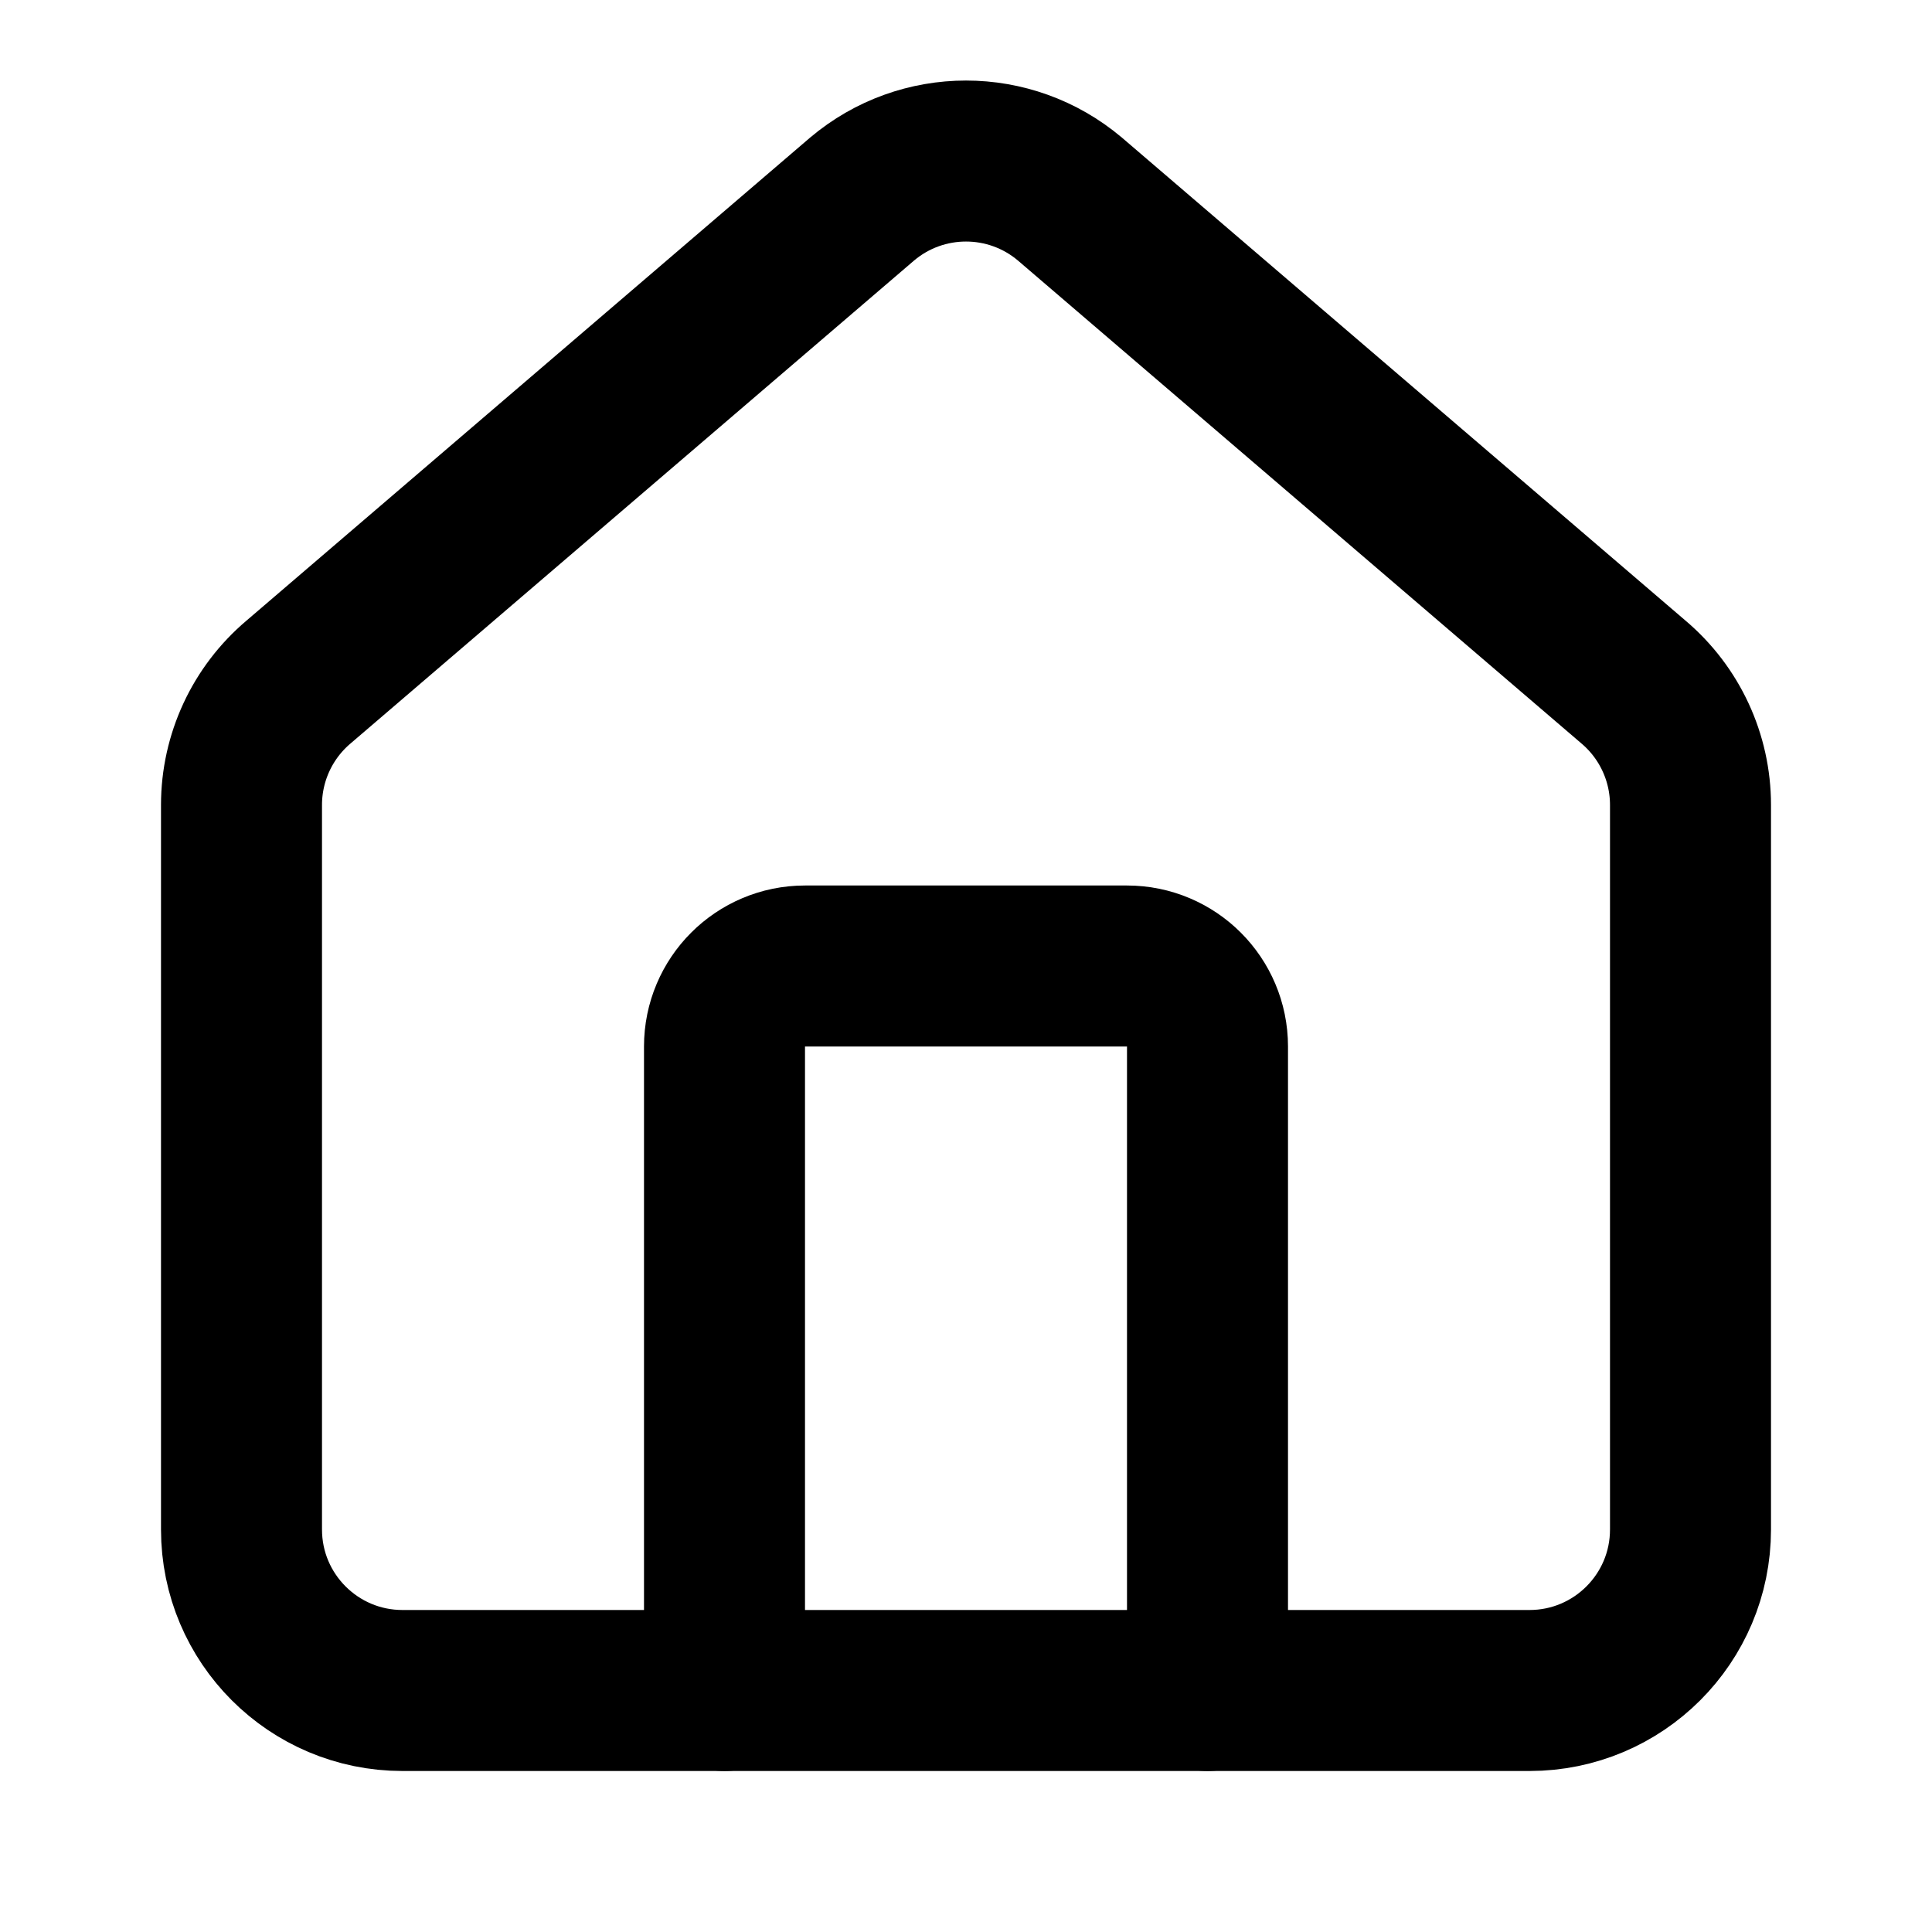
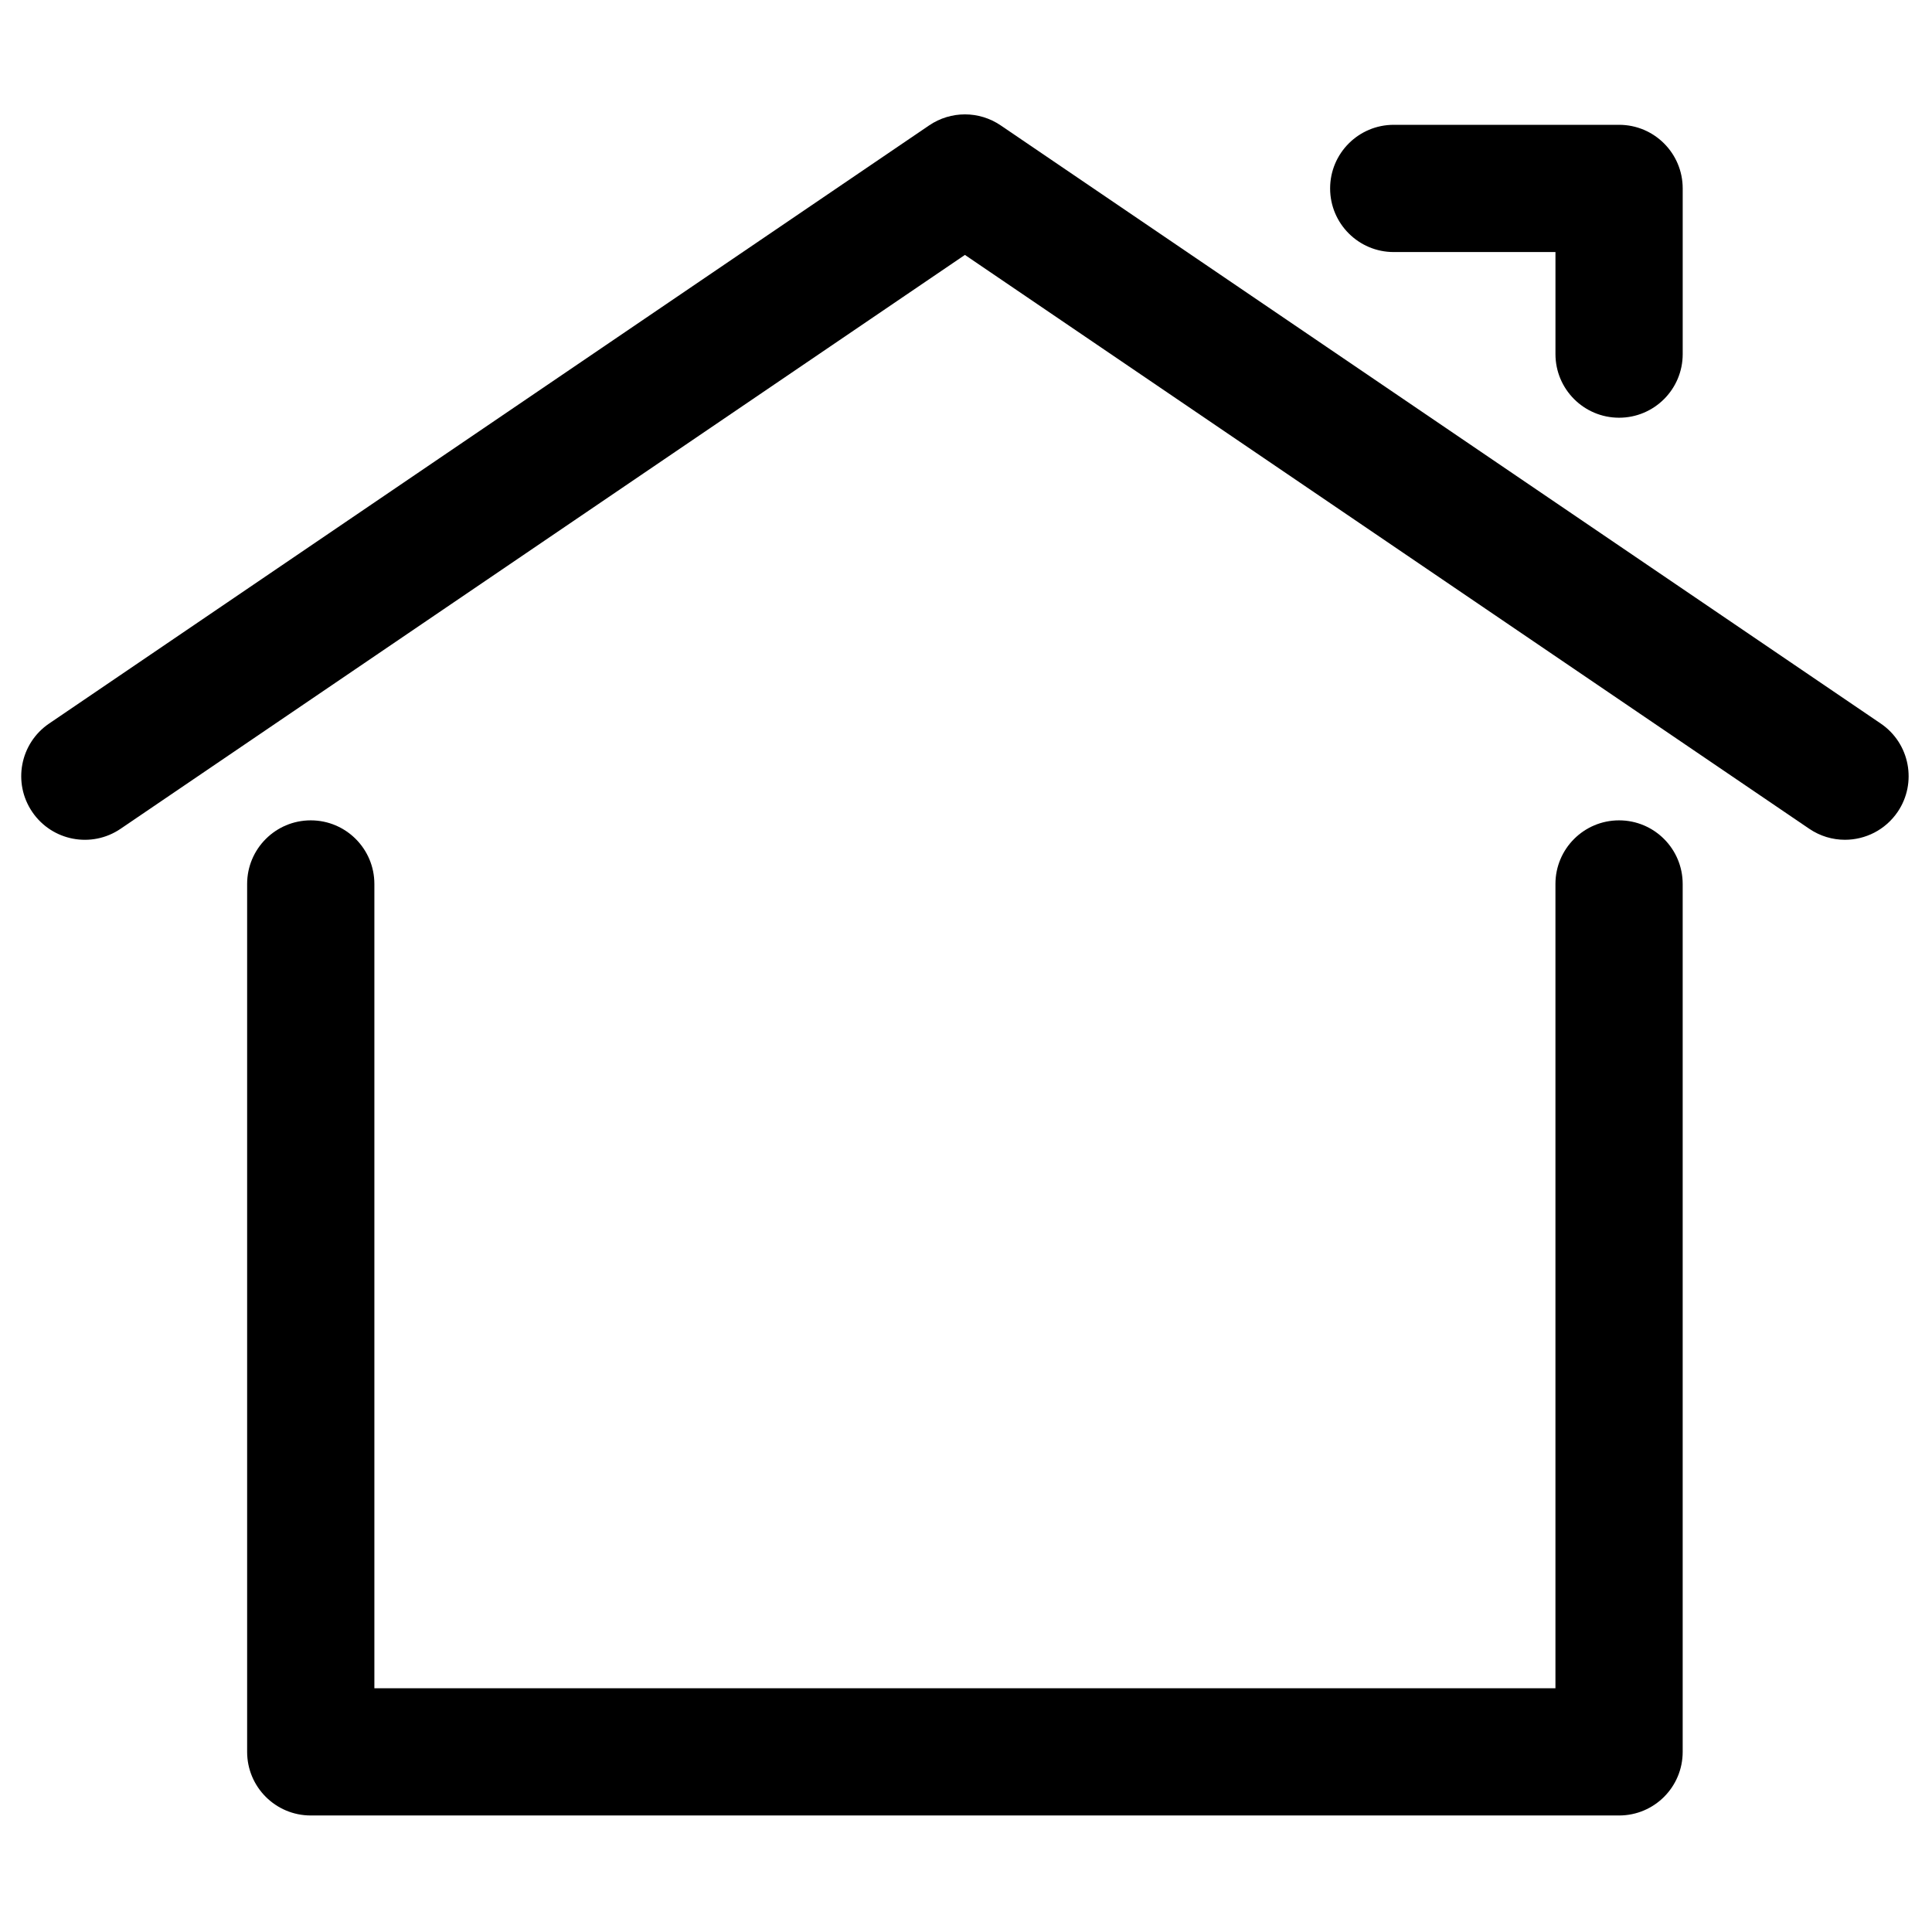
- <svg xmlns="http://www.w3.org/2000/svg" width="24" height="24" viewBox="0 0 24 24" fill="none" stroke="currentColor" stroke-width="2" stroke-linecap="round" stroke-linejoin="round" class="lucide lucide-house-icon lucide-house">
-   <path d="M15 21v-8a1 1 0 0 0-1-1h-4a1 1 0 0 0-1 1v8" />
-   <path d="M3 10a2 2 0 0 1 .709-1.528l7-5.999a2 2 0 0 1 2.582 0l7 5.999A2 2 0 0 1 21 10v9a2 2 0 0 1-2 2H5a2 2 0 0 1-2-2z" />
+ <svg xmlns="http://www.w3.org/2000/svg" version="1.1" width="256" height="256" viewBox="0 0 256 256" xml:space="preserve">
+   <defs>
+ </defs>
+   <g style="stroke: none; stroke-width: 0; stroke-dasharray: none; stroke-linecap: butt; stroke-linejoin: miter; stroke-miterlimit: 10; fill: none; fill-rule: nonzero; opacity: 1;" transform="translate(1.406593 1.406593) scale(2.81 2.81)">
+     <path d="M 75.847 85.108 H 14.153 c -1.657 0 -3 -1.343 -3 -3 V 41.183 c 0 -1.657 1.343 -3 3 -3 s 3 1.343 3 3 v 37.925 h 55.693 V 41.183 c 0 -1.657 1.343 -3 3 -3 s 3 1.343 3 3 v 40.925 C 78.847 83.766 77.504 85.108 75.847 85.108 z" style="stroke: none; stroke-width: 1; stroke-dasharray: none; stroke-linecap: butt; stroke-linejoin: miter; stroke-miterlimit: 10; fill: rgb(0,0,0); fill-rule: nonzero; opacity: 1;" transform=" matrix(1 0 0 1 0 0) " stroke-linecap="round" />
+     <path d="M 86.497 39.099 c -0.58 0 -1.167 -0.168 -1.684 -0.52 L 45 11.52 L 5.187 38.58 c -1.372 0.934 -3.237 0.575 -4.167 -0.794 c -0.932 -1.371 -0.576 -3.236 0.794 -4.167 l 41.5 -28.207 c 1.019 -0.692 2.355 -0.692 3.373 0 l 41.5 28.207 c 1.37 0.931 1.726 2.797 0.795 4.167 C 88.4 38.639 87.457 39.099 86.497 39.099 z" style="stroke: none; stroke-width: 1; stroke-dasharray: none; stroke-linecap: butt; stroke-linejoin: miter; stroke-miterlimit: 10; fill: rgb(0,0,0); fill-rule: nonzero; opacity: 1;" transform=" matrix(1 0 0 1 0 0) " stroke-linecap="round" />
+     <path d="M 75.847 19.197 c -1.657 0 -3 -1.343 -3 -3 v -4.812 h -7.626 c -1.657 0 -3 -1.343 -3 -3 s 1.343 -3 3 -3 h 10.626 c 1.657 0 3 1.343 3 3 v 7.812 C 78.847 17.854 77.504 19.197 75.847 19.197 z" style="stroke: none; stroke-width: 1; stroke-dasharray: none; stroke-linecap: butt; stroke-linejoin: miter; stroke-miterlimit: 10; fill: rgb(0,0,0); fill-rule: nonzero; opacity: 1;" transform=" matrix(1 0 0 1 0 0) " stroke-linecap="round" />
+   </g>
</svg>
